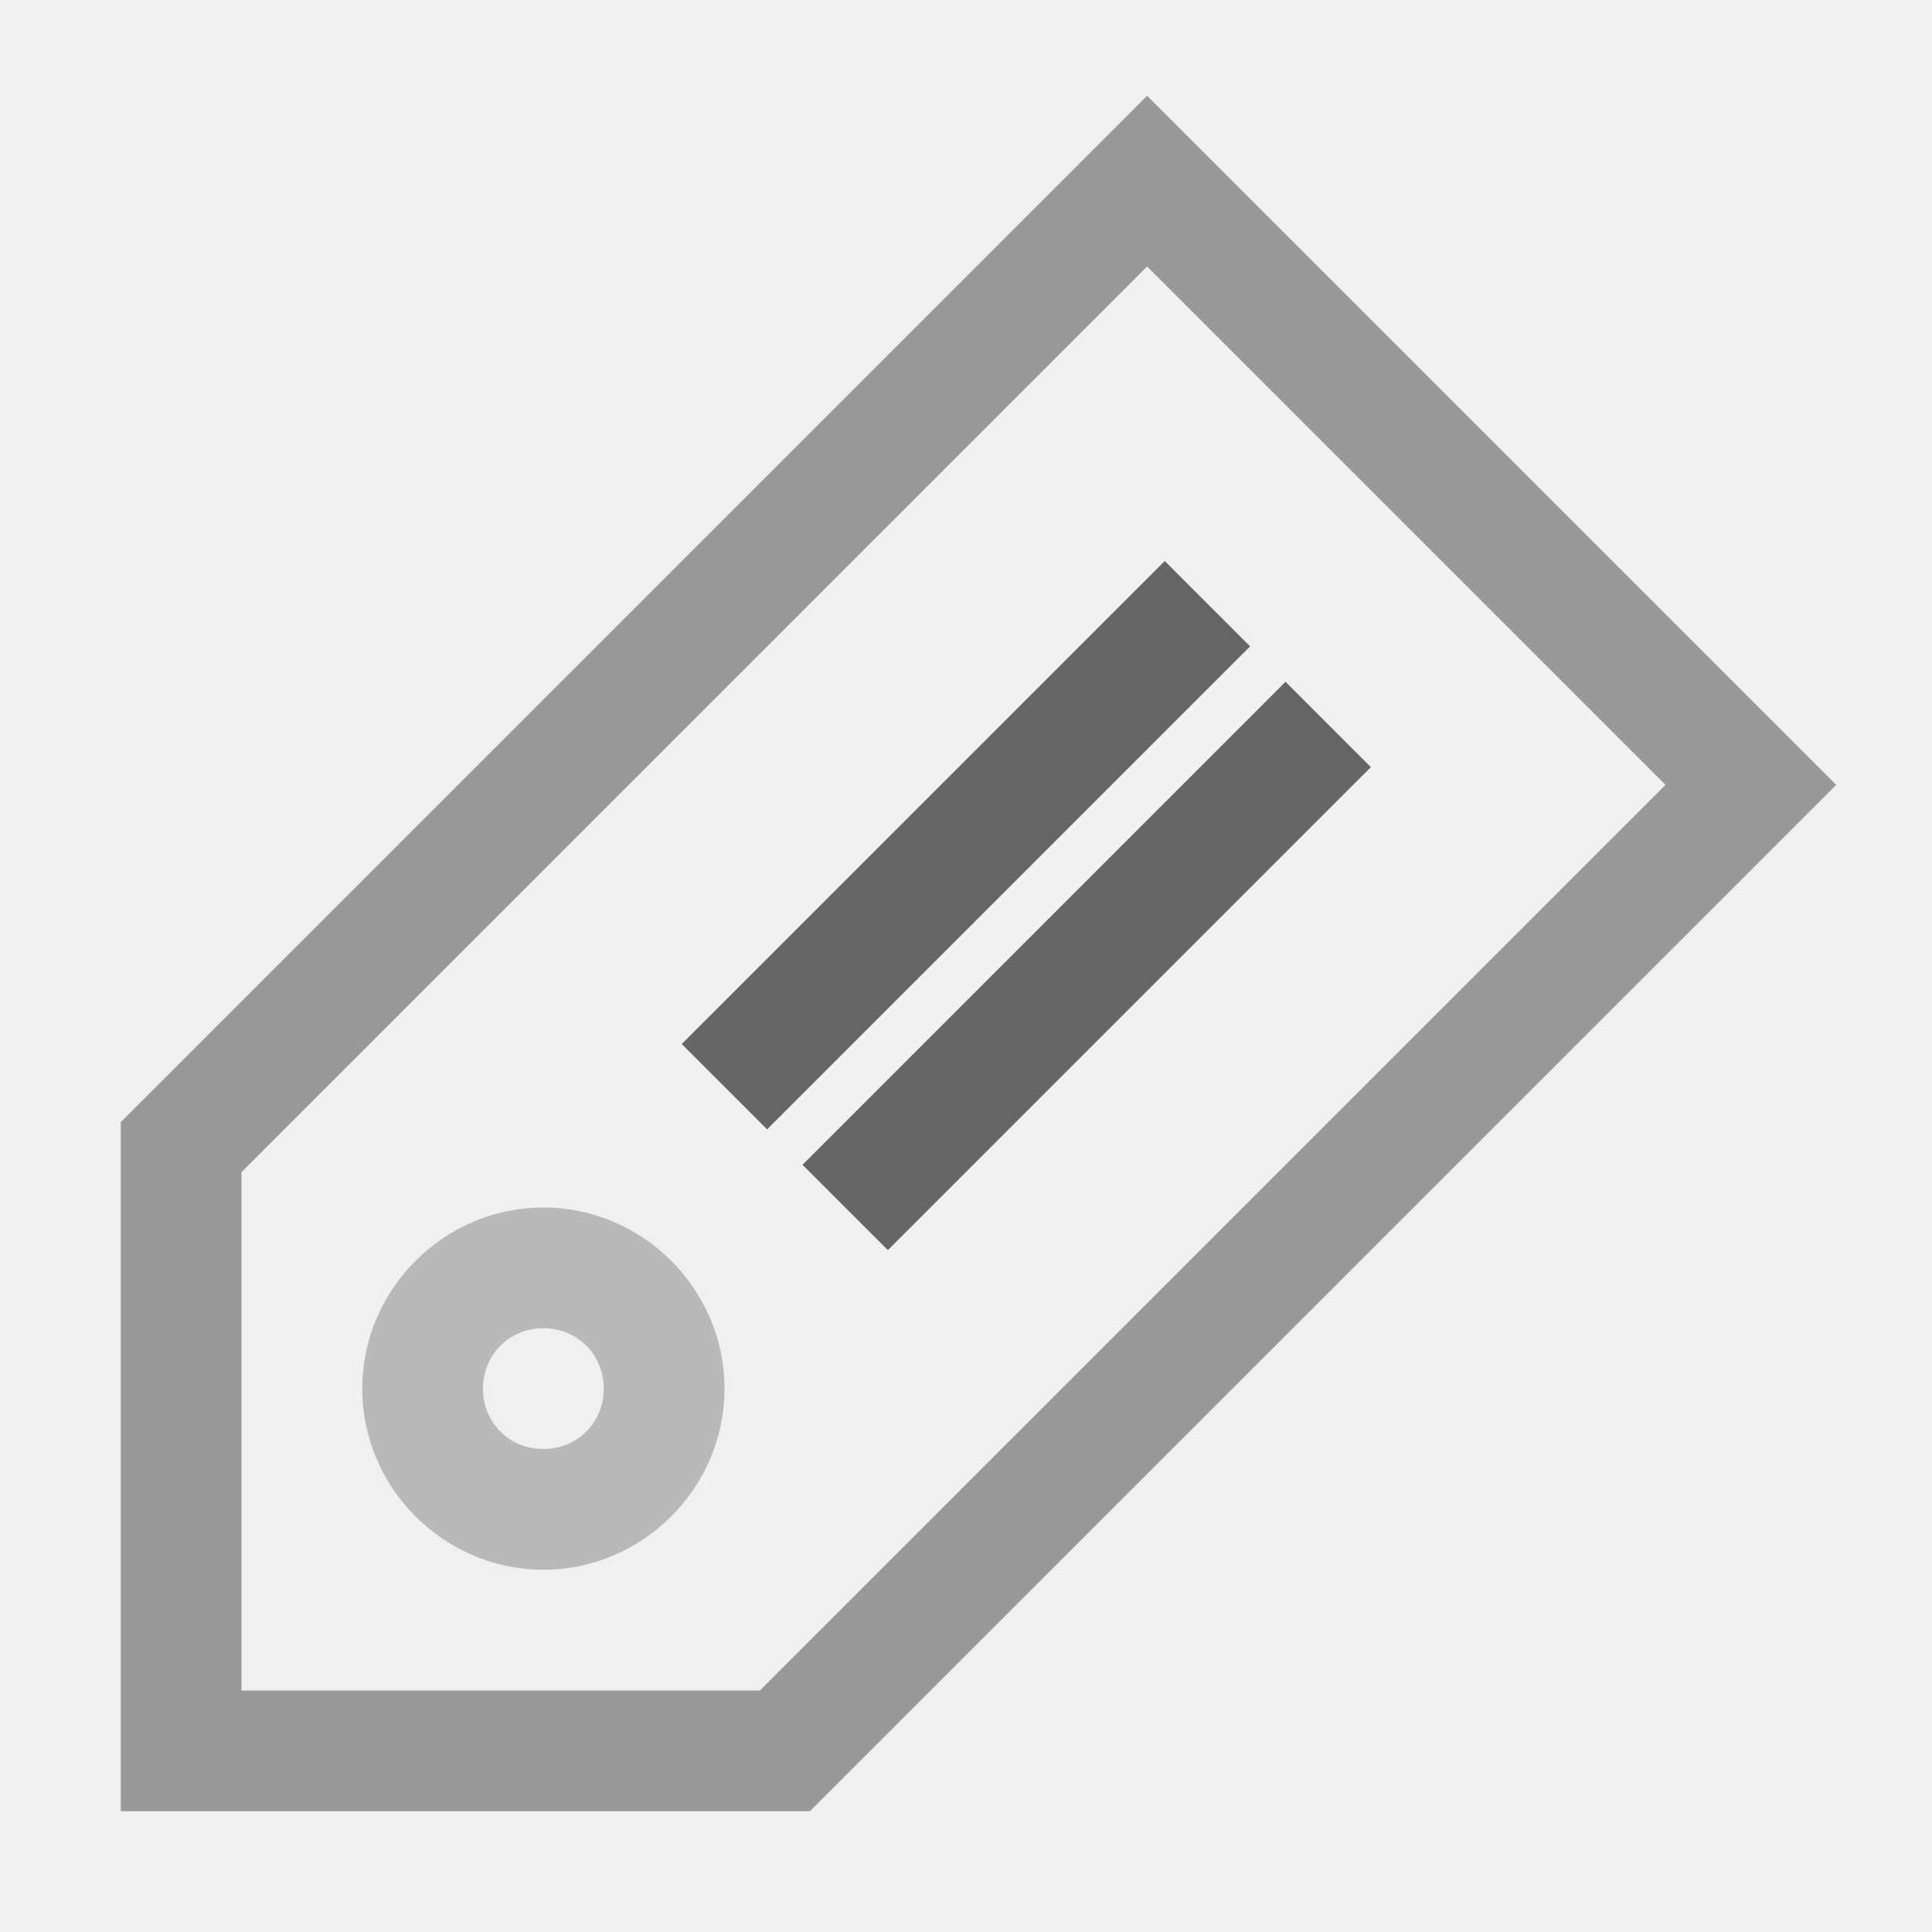
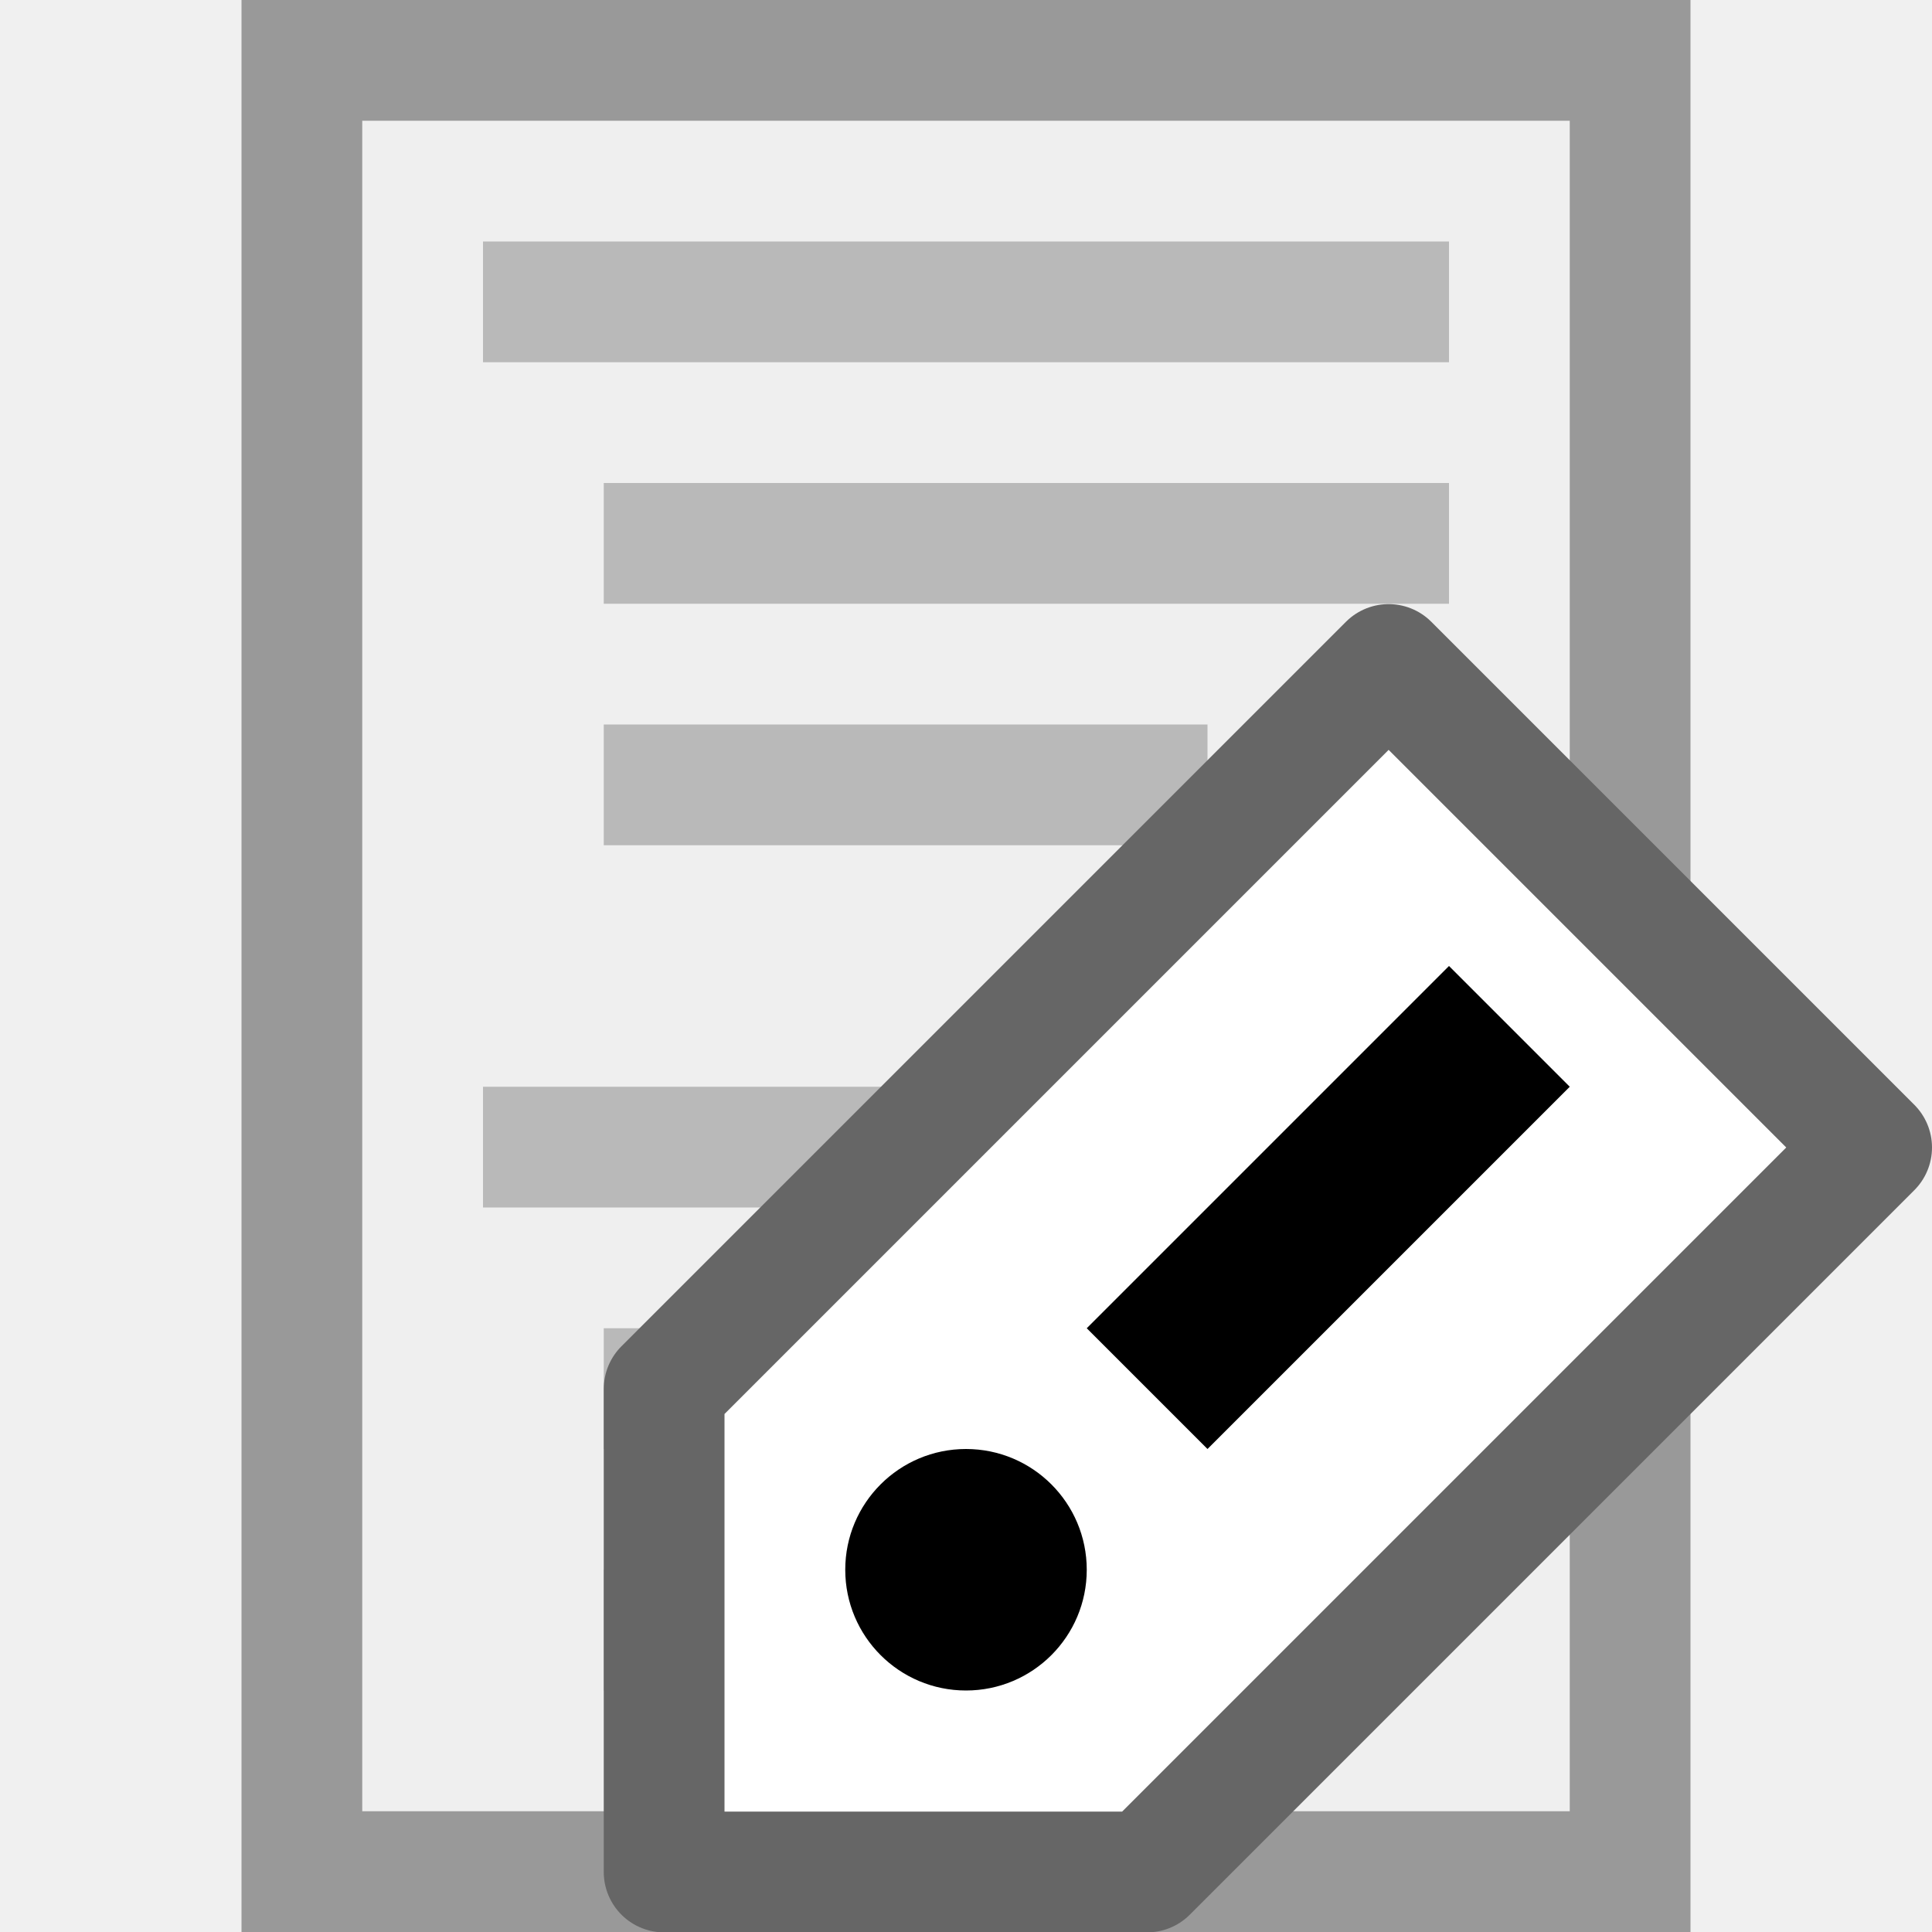
<svg xmlns="http://www.w3.org/2000/svg" width="16" height="16" viewBox="0 0 16 16" version="1.1" id="svg857" xml:space="preserve">
  <defs id="defs854">
    <symbol viewBox="0 0 16 16" id="content-beside-text-img-above-center">
      <path fill="#ffffff" d="M 1,1 H 15 V 15 H 1 Z" id="path13216" />
      <path fill="#999999" d="M 14,2 V 14 H 2 V 2 H 14 M 15,1 H 1 v 14 h 14 z" id="path13218" />
      <path fill="#5599ff" d="m 5,3 h 6 V 9 H 5 Z" id="path13220" />
      <path fill="#ffffff" d="M 9,8 H 6 L 6.75,7 7.5,6 8.25,7 Z" id="path13222" />
      <path fill="#ffffff" d="M 10,8 H 7.333 L 8,7.333 8.667,6.667 9.333,7.333 Z" id="path13224" />
      <circle cx="9.5" cy="5.5" r="0.5" fill="#ffffff" id="circle13226" />
      <g id="g13232">
        <path fill="#b9b9b9" d="m 3,12 h 10 v 1 H 3 Z" id="path13228" />
        <path fill="#666666" d="m 3,10 h 10 v 1 H 3 Z" id="path13230" />
      </g>
    </symbol>
    <symbol viewBox="0 0 16 16" id="content-beside-text-img-above-right">
      <path fill="#ffffff" d="M 1,1 H 15 V 15 H 1 Z" id="path13254" />
      <path fill="#999999" d="M 14,2 V 14 H 2 V 2 H 14 M 15,1 H 1 v 14 h 14 z" id="path13256" />
      <path fill="#5599ff" d="m 7,3 h 6 V 9 H 7 Z" id="path13258" />
      <path fill="#ffffff" d="M 11,8 H 8 L 8.75,7 9.5,6 10.25,7 Z" id="path13260" />
      <path fill="#ffffff" d="M 12,8 H 9.333 L 10,7.333 10.667,6.667 11.333,7.333 Z" id="path13262" />
      <circle cx="11.5" cy="5.5" r="0.5" fill="#ffffff" id="circle13264" />
      <g id="g13270">
        <path fill="#b9b9b9" d="m 3,12 h 10 v 1 H 3 Z" id="path13266" />
        <path fill="#666666" d="m 3,10 h 10 v 1 H 3 Z" id="path13268" />
      </g>
    </symbol>
  </defs>
  <g id="layer1">
-     <path style="color:#000000;fill:#999999;stroke-linecap:square;-inkscape-stroke:none;fill-opacity:1" d="M 9.5,0.793 1,9.293 V 15 H 1.5 6.707 L 15.207,6.5 Z M 9.5,2.207 13.793,6.5 6.293,14 H 2 V 9.707 Z" id="path370" />
-     <path style="color:#000000;fill:#b9b9b9;fill-opacity:1;stroke-linecap:square;-inkscape-stroke:none;paint-order:fill markers stroke" d="M 4.5,10 C 3.677,10 3,10.677 3,11.5 3,12.323 3.677,13 4.5,13 5.323,13 6,12.323 6,11.5 6,10.677 5.323,10 4.5,10 Z m 0,1 C 4.782,11 5,11.218 5,11.5 5,11.782 4.782,12 4.5,12 4.218,12 4,11.782 4,11.5 4,11.218 4.218,11 4.5,11 Z" id="path978" />
-     <path style="color:#000000;fill:#666666;-inkscape-stroke:none;fill-opacity:1" d="m 10.646,5.646 -4,4 0.707,0.707 4,-4 z" id="path1813" />
-     <path style="color:#000000;fill:#666666;-inkscape-stroke:none;fill-opacity:1" d="m 9.646,4.646 -4,4 0.707,0.707 4,-4 z" id="path1815" />
+     <rect style="fill:#efefef;fill-opacity:1;stroke:#999999;stroke-width:1;stroke-linecap:square;stroke-linejoin:miter;stroke-dasharray:none;stroke-opacity:1;paint-order:fill markers stroke" id="rect3760" width="11" height="15" x="2.5" y="0.5" />
+     <rect style="fill:#b9b9b9;fill-opacity:1;stroke:none;stroke-width:1;stroke-linecap:square;stroke-linejoin:miter;stroke-dasharray:none;stroke-opacity:1;paint-order:fill markers stroke" id="rect2135" width="8" height="1" x="4" y="2" ry="0" rx="0" />
+     <rect style="fill:#b9b9b9;fill-opacity:1;stroke:none;stroke-width:1;stroke-linecap:square;stroke-linejoin:miter;stroke-dasharray:none;stroke-opacity:1;paint-order:fill markers stroke" id="rect2241" width="7" height="1" x="5" y="4" />
+     <rect style="fill:#b9b9b9;fill-opacity:1;stroke:none;stroke-width:1;stroke-linecap:square;stroke-linejoin:miter;stroke-dasharray:none;stroke-opacity:1;paint-order:fill markers stroke" id="rect2973" width="8" height="1" x="4" y="9" />
+     <rect style="fill:#b9b9b9;fill-opacity:1;stroke:none;stroke-width:1;stroke-linecap:square;stroke-linejoin:miter;stroke-dasharray:none;stroke-opacity:1;paint-order:fill markers stroke" id="rect2975" width="7" height="1" x="5" y="11" />
+     <rect style="fill:#b9b9b9;fill-opacity:1;stroke:none;stroke-width:1;stroke-linecap:square;stroke-linejoin:miter;stroke-dasharray:none;stroke-opacity:1;paint-order:fill markers stroke" id="rect2977" width="5" height="1" x="5" y="13" />
+     <rect style="fill:#b9b9b9;fill-opacity:1;stroke:none;stroke-width:1;stroke-linecap:square;stroke-linejoin:miter;stroke-dasharray:none;stroke-opacity:1;paint-order:fill markers stroke" id="rect2979" width="5" height="1" x="5" y="6" />
+     <path style="fill:#ffffff;stroke:#666666;stroke-width:1px;stroke-linecap:round;stroke-linejoin:round;stroke-opacity:1;fill-opacity:1" d="m 5.5,15.503 v -4 l 6,-6 4,4 -6,6 z" id="path767" />
+     <circle style="fill:#000000;fill-opacity:1;stroke:none;stroke-linecap:round;stroke-linejoin:round;paint-order:fill markers stroke" id="path1789" cx="8" cy="13" r="1" />
+     <path style="fill:#000000;stroke:none;stroke-width:1px;stroke-linecap:butt;stroke-linejoin:miter;stroke-opacity:1;fill-opacity:1" d="m 9,11 1,1 3,-3 -1,-1 z" id="path2292" />
  </g>
</svg>
